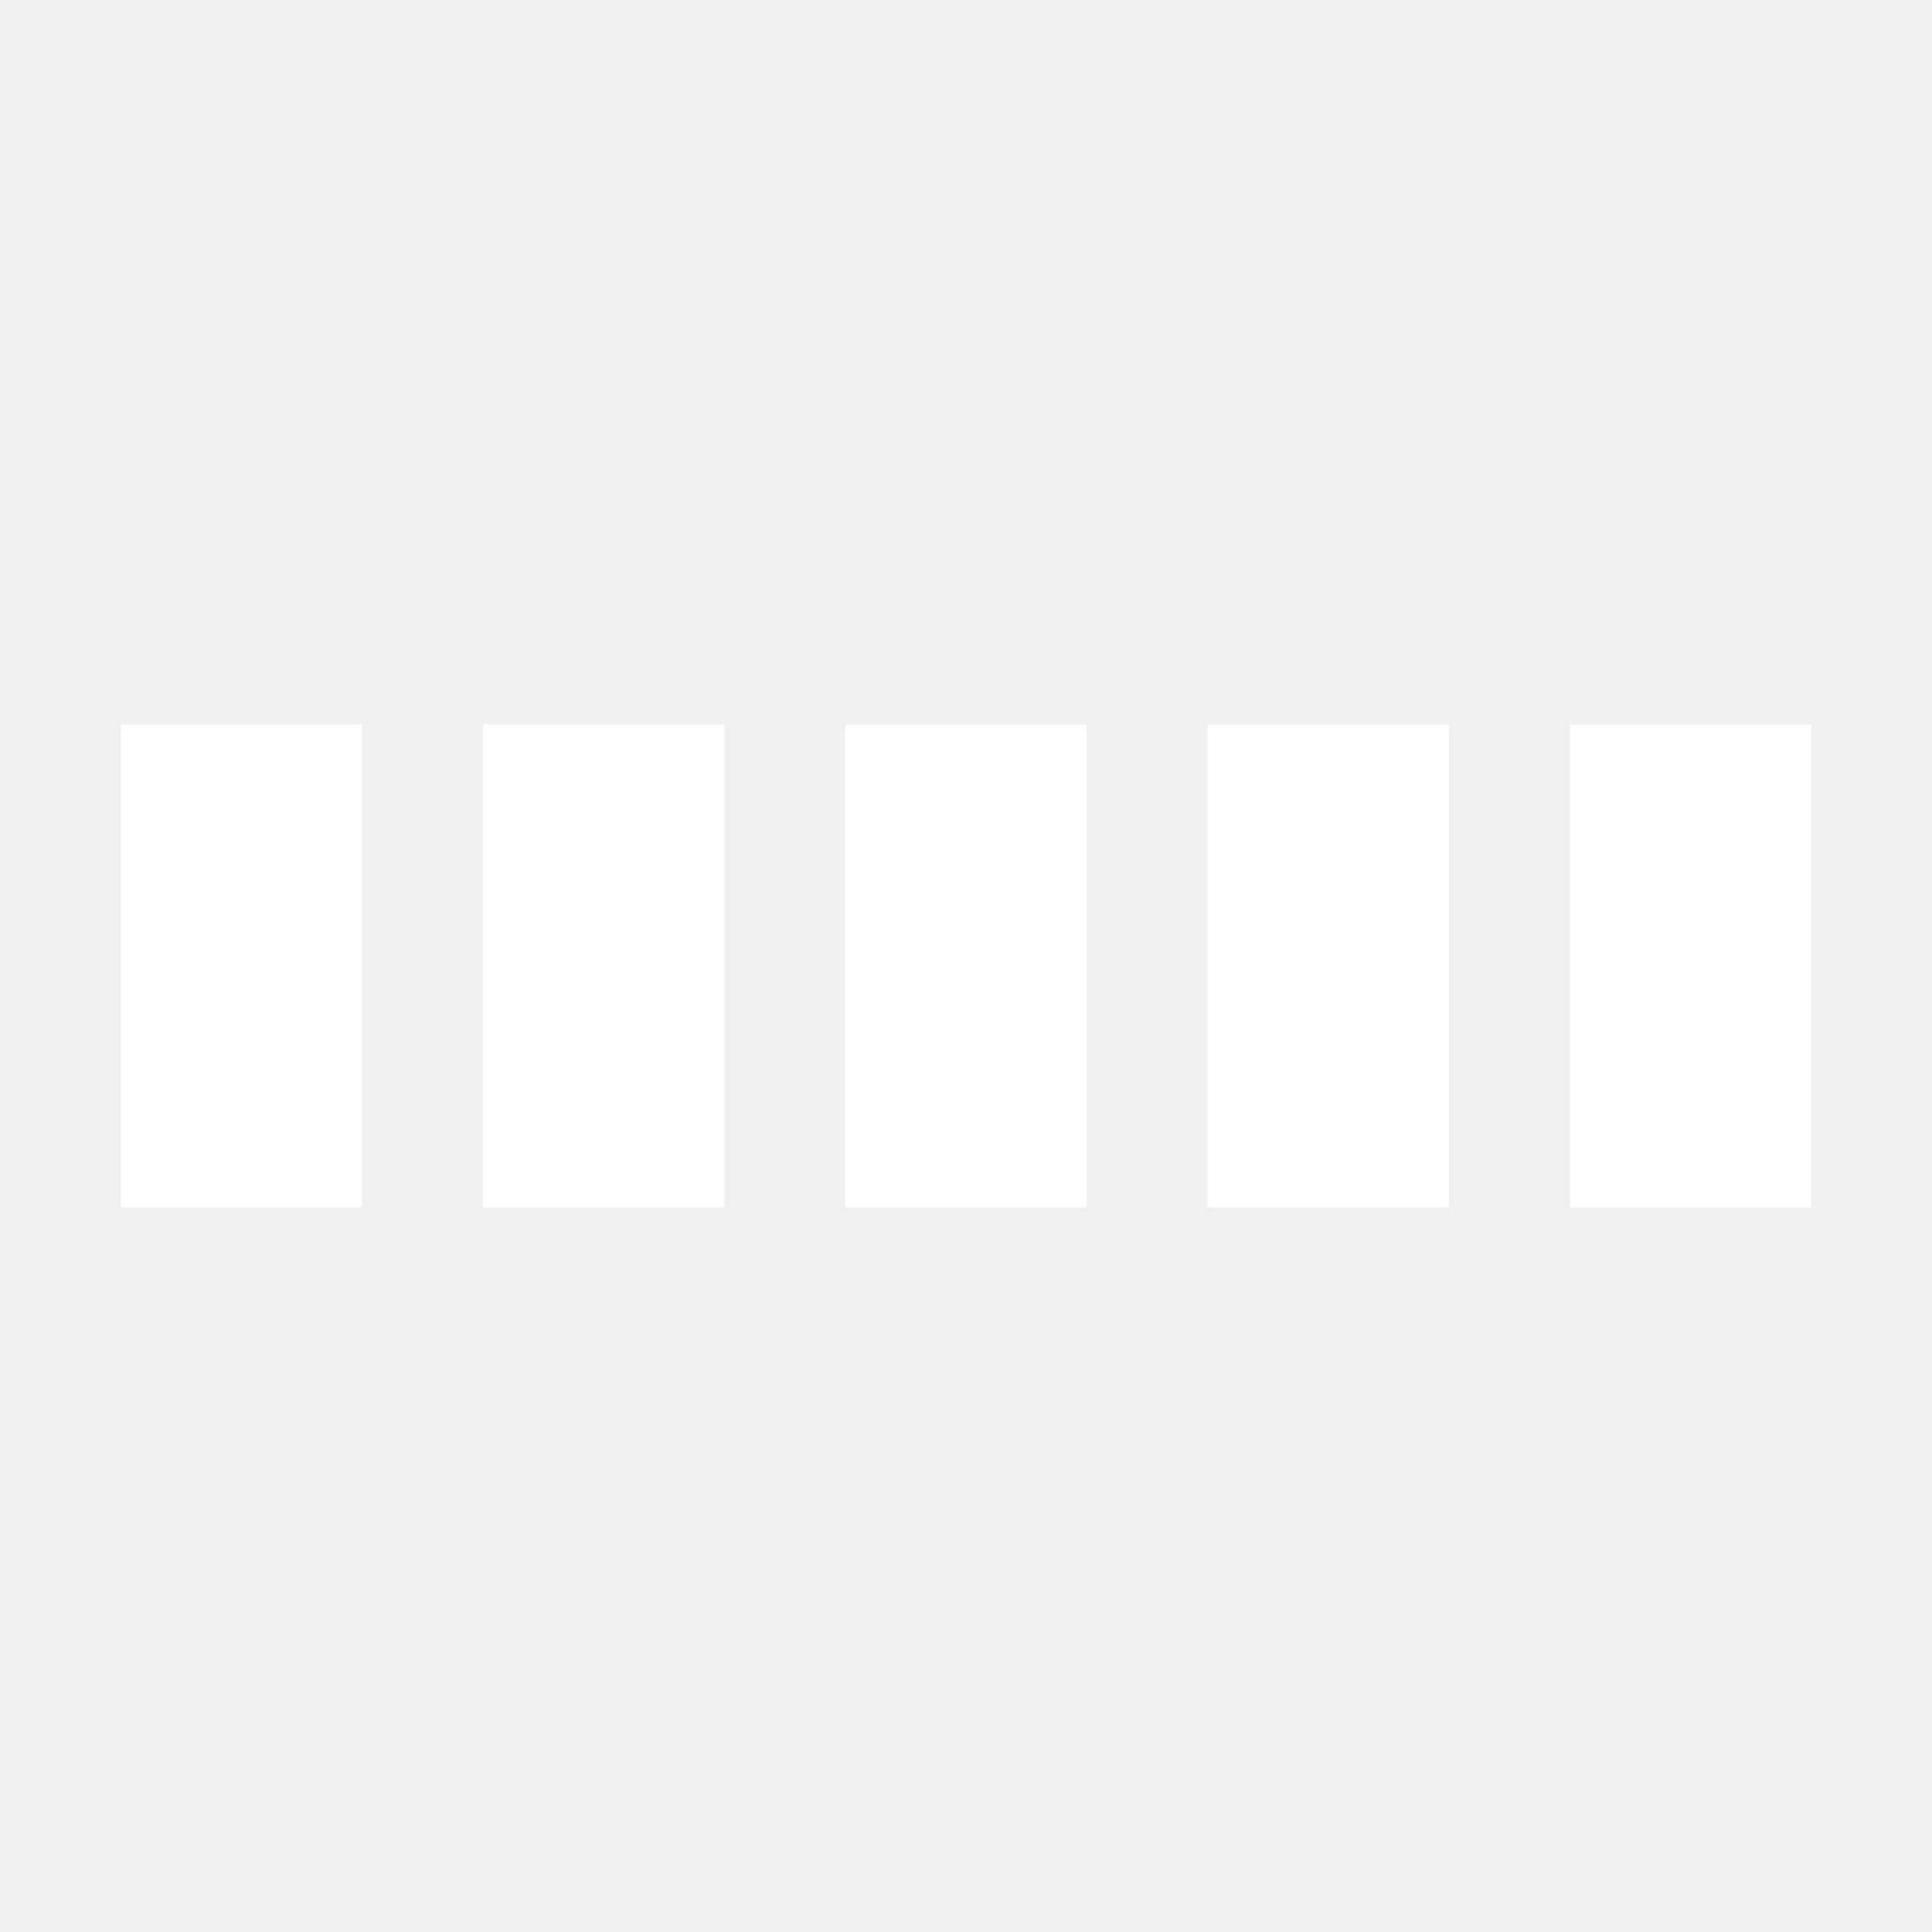
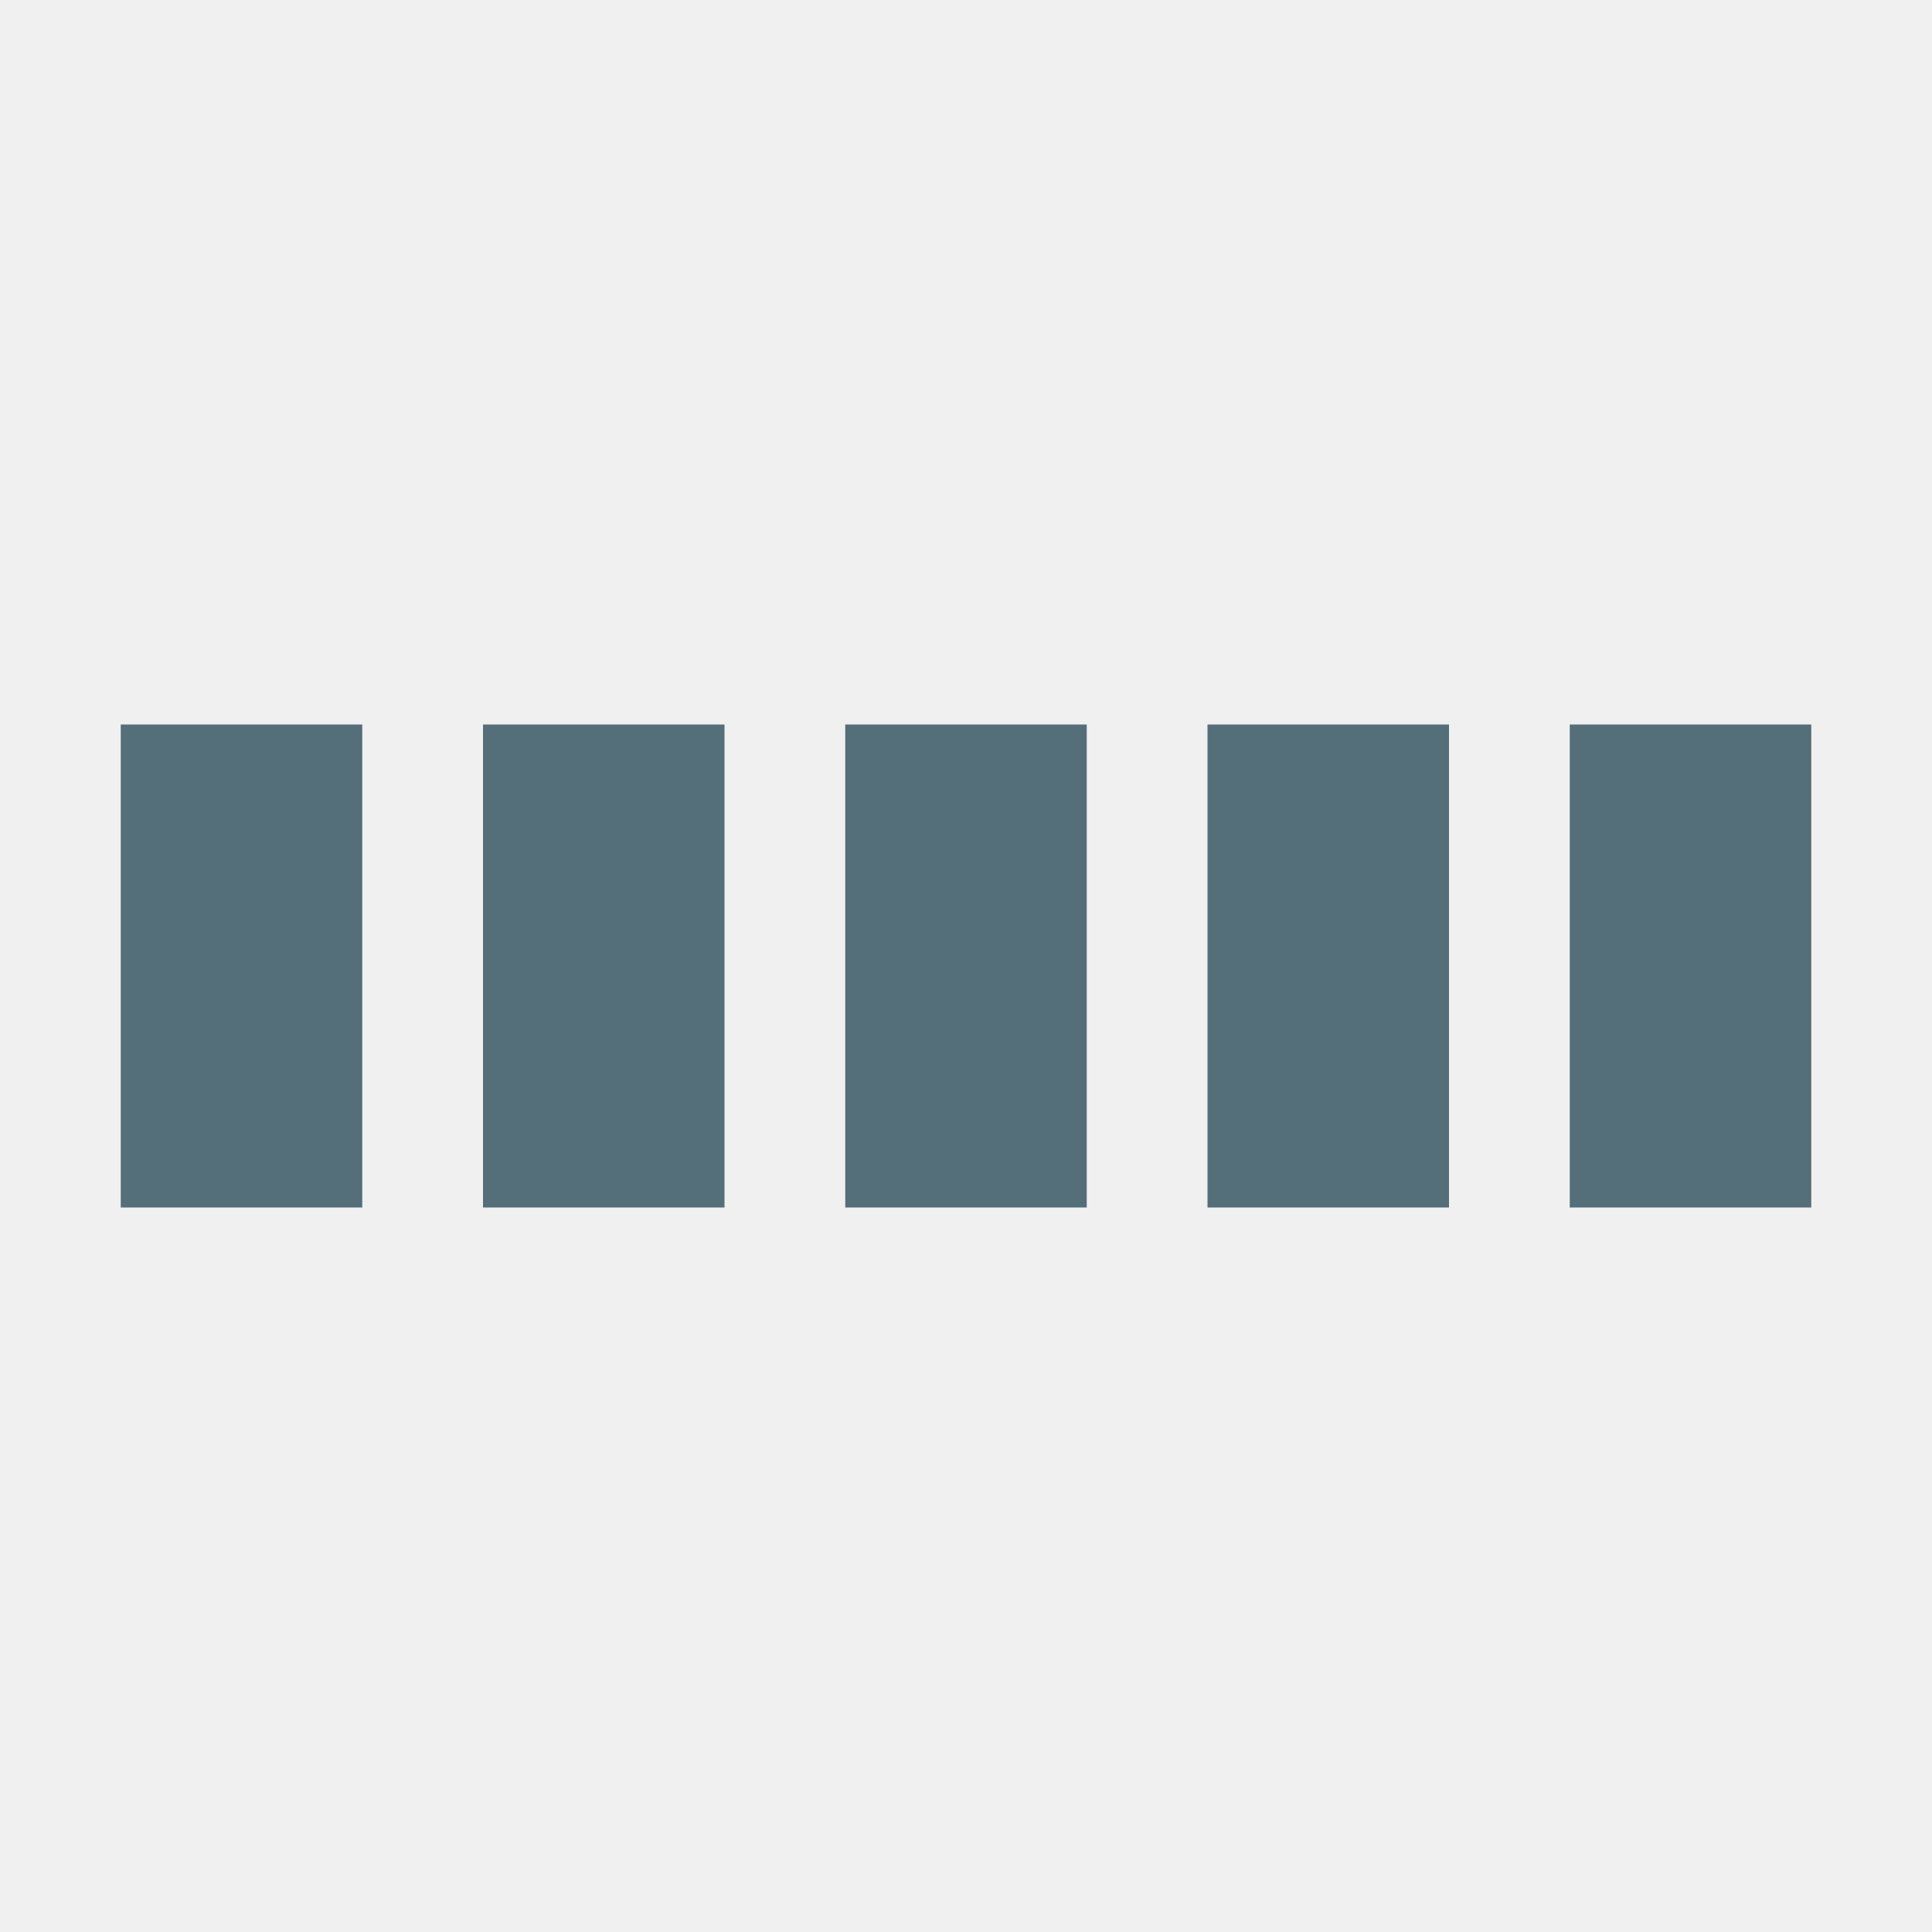
- <svg xmlns="http://www.w3.org/2000/svg" viewBox="0 0 32 32" width="32" height="32" fill="white">
+ <svg xmlns="http://www.w3.org/2000/svg" viewBox="0 0 32 32" width="32" height="32" fill="#546e7a">
  <path transform="translate(2)" d="M0 12 V20 H4 V12z">
    <animate attributeName="d" values="M0 12 V20 H4 V12z; M0 4 V28 H4 V4z; M0 12 V20 H4 V12z; M0 12 V20 H4 V12z" dur="1.2s" repeatCount="indefinite" begin="0" keytimes="0;.2;.5;1" keySplines="0.2 0.2 0.4 0.8;0.2 0.6 0.4 0.8;0.2 0.8 0.4 0.8" calcMode="spline" />
  </path>
  <path transform="translate(8)" d="M0 12 V20 H4 V12z">
    <animate attributeName="d" values="M0 12 V20 H4 V12z; M0 4 V28 H4 V4z; M0 12 V20 H4 V12z; M0 12 V20 H4 V12z" dur="1.2s" repeatCount="indefinite" begin="0.2" keytimes="0;.2;.5;1" keySplines="0.2 0.2 0.4 0.8;0.2 0.6 0.4 0.8;0.2 0.8 0.4 0.8" calcMode="spline" />
  </path>
  <path transform="translate(14)" d="M0 12 V20 H4 V12z">
    <animate attributeName="d" values="M0 12 V20 H4 V12z; M0 4 V28 H4 V4z; M0 12 V20 H4 V12z; M0 12 V20 H4 V12z" dur="1.2s" repeatCount="indefinite" begin="0.4" keytimes="0;.2;.5;1" keySplines="0.2 0.2 0.4 0.8;0.2 0.6 0.4 0.8;0.2 0.8 0.4 0.8" calcMode="spline" />
  </path>
  <path transform="translate(20)" d="M0 12 V20 H4 V12z">
    <animate attributeName="d" values="M0 12 V20 H4 V12z; M0 4 V28 H4 V4z; M0 12 V20 H4 V12z; M0 12 V20 H4 V12z" dur="1.2s" repeatCount="indefinite" begin="0.6" keytimes="0;.2;.5;1" keySplines="0.2 0.2 0.4 0.8;0.2 0.6 0.4 0.8;0.2 0.8 0.4 0.8" calcMode="spline" />
  </path>
  <path transform="translate(26)" d="M0 12 V20 H4 V12z">
    <animate attributeName="d" values="M0 12 V20 H4 V12z; M0 4 V28 H4 V4z; M0 12 V20 H4 V12z; M0 12 V20 H4 V12z" dur="1.2s" repeatCount="indefinite" begin="0.8" keytimes="0;.2;.5;1" keySplines="0.2 0.2 0.4 0.8;0.2 0.6 0.4 0.8;0.2 0.8 0.4 0.8" calcMode="spline" />
  </path>
</svg>
